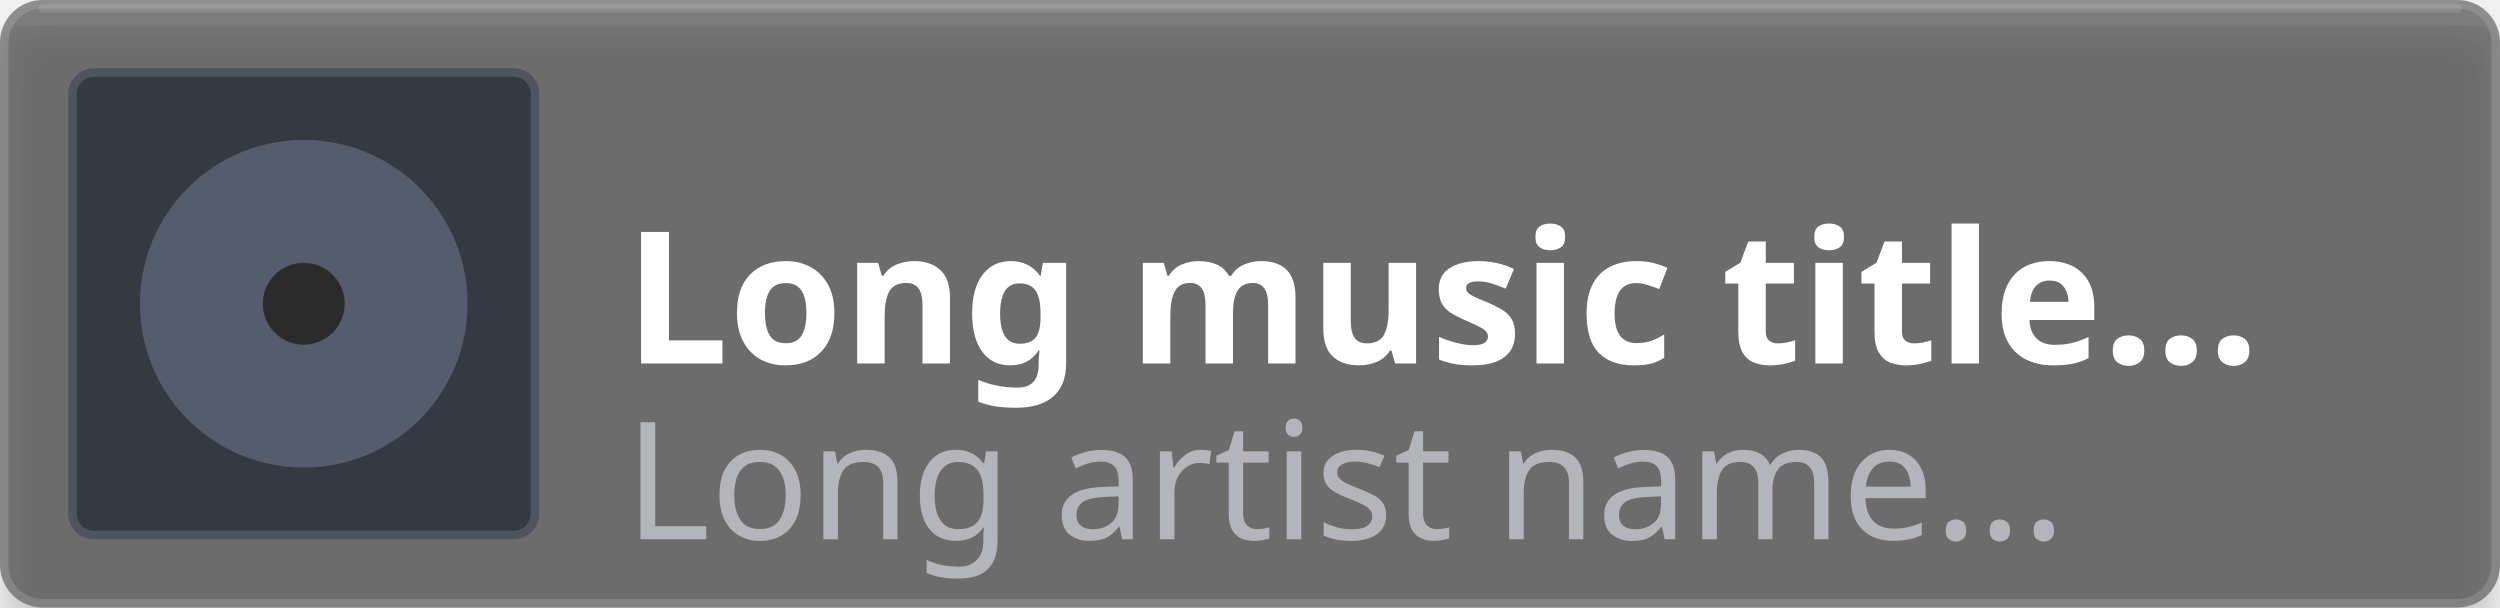
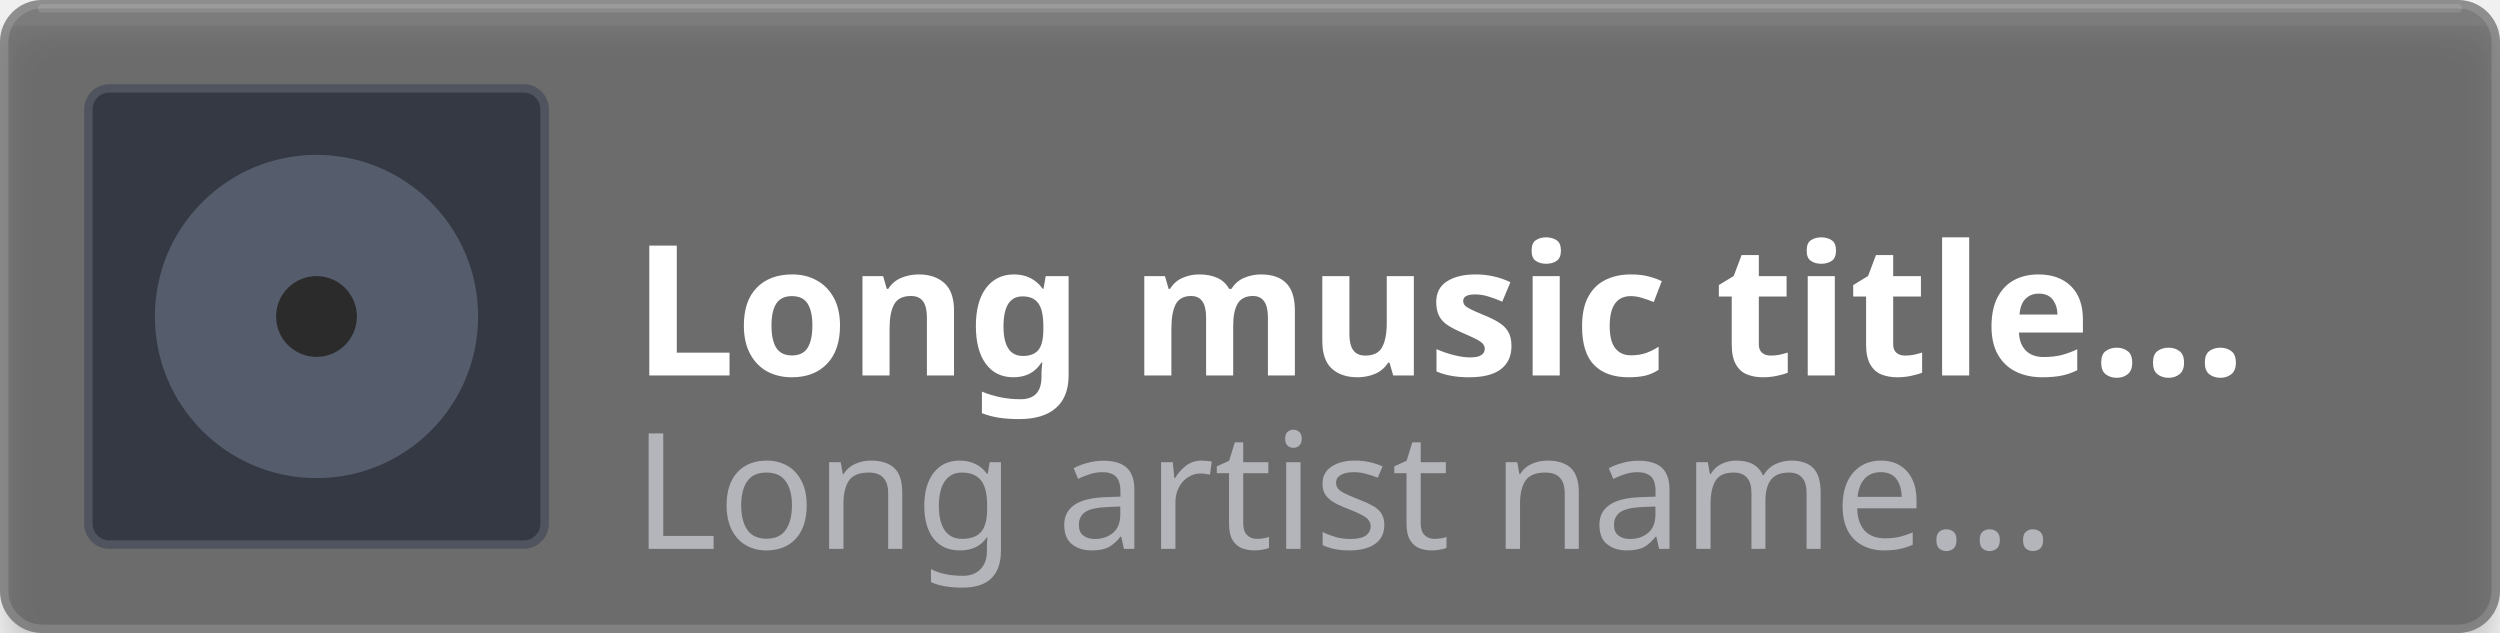
- <svg xmlns="http://www.w3.org/2000/svg" width="293" height="71.2" viewBox="0 0 293 71.2" fill="none" style="overflow: visible">
+ <svg xmlns="http://www.w3.org/2000/svg" width="297" height="75.2" viewBox="0 0 297 75.2" fill="none" style="overflow: visible">
  <defs>
    <filter id="card-shadow" x="-5%" y="-10%" width="110%" height="125%" color-interpolation-filters="sRGB">
      <feDropShadow dx="0" dy="3" stdDeviation="2" flood-color="#000000" flood-opacity="0.28" />
    </filter>
    <clipPath id="artwork-clip">
-       <rect x="8" y="8" width="55.2" height="55.2" rx="3" />
+       <rect x="10" y="10" width="55.2" height="55.2" rx="3" />
    </clipPath>
  </defs>
-   <rect width="293" height="71.2" rx="5" fill="#2B2B2B" fill-opacity="0.6" filter="url(#card-shadow)" />
-   <rect x="0.5" y="0.5" width="292" height="70.2" rx="4.5" stroke="white" stroke-opacity="0.14" />
-   <path d="M5 1H288" stroke="white" stroke-opacity="0.12" stroke-linecap="round" />
+   <rect width="297" height="75.2" rx="5" fill="#2B2B2B" fill-opacity="0.6" filter="url(#card-shadow)" />
+   <rect x="0.5" y="0.5" width="296" height="74.2" rx="4.5" stroke="white" stroke-opacity="0.14" />
+   <path d="M5 1H292" stroke="white" stroke-opacity="0.12" stroke-linecap="round" />
  <g id="conditional-album-artwork">
    <g clip-path="url(#artwork-clip)">
-       <rect x="8" y="8" width="55.2" height="55.2" fill="#343944" />
-       <circle cx="35.6" cy="35.6" r="19.2" fill="#555D6D" />
-       <circle cx="35.6" cy="35.6" r="4.8" fill="#2B2B2B" />
+       <rect x="10" y="10" width="55.2" height="55.2" fill="#343944" />
+       <circle cx="37.6" cy="37.6" r="19.2" fill="#555D6D" />
+       <circle cx="37.6" cy="37.6" r="4.8" fill="#2B2B2B" />
    </g>
-     <rect x="8.5" y="8.5" width="54.2" height="54.2" rx="2.5" stroke="white" stroke-opacity="0.14" />
+     <rect x="10.5" y="10.5" width="54.2" height="54.2" rx="2.5" stroke="white" stroke-opacity="0.14" />
  </g>
-   <text x="73.2" y="42.6" fill="white" font-family="sans-serif" font-size="21.6" font-weight="700">Long music title...</text>
-   <text x="73.2" y="63.2" fill="#B3B5BA" font-family="sans-serif" font-size="19.2">Long artist name...</text>
+   <text x="75.2" y="44.6" fill="white" font-family="sans-serif" font-size="21.6" font-weight="700">Long music title...</text>
+   <text x="75.2" y="65.2" fill="#B3B5BA" font-family="sans-serif" font-size="19.2">Long artist name...</text>
</svg>
